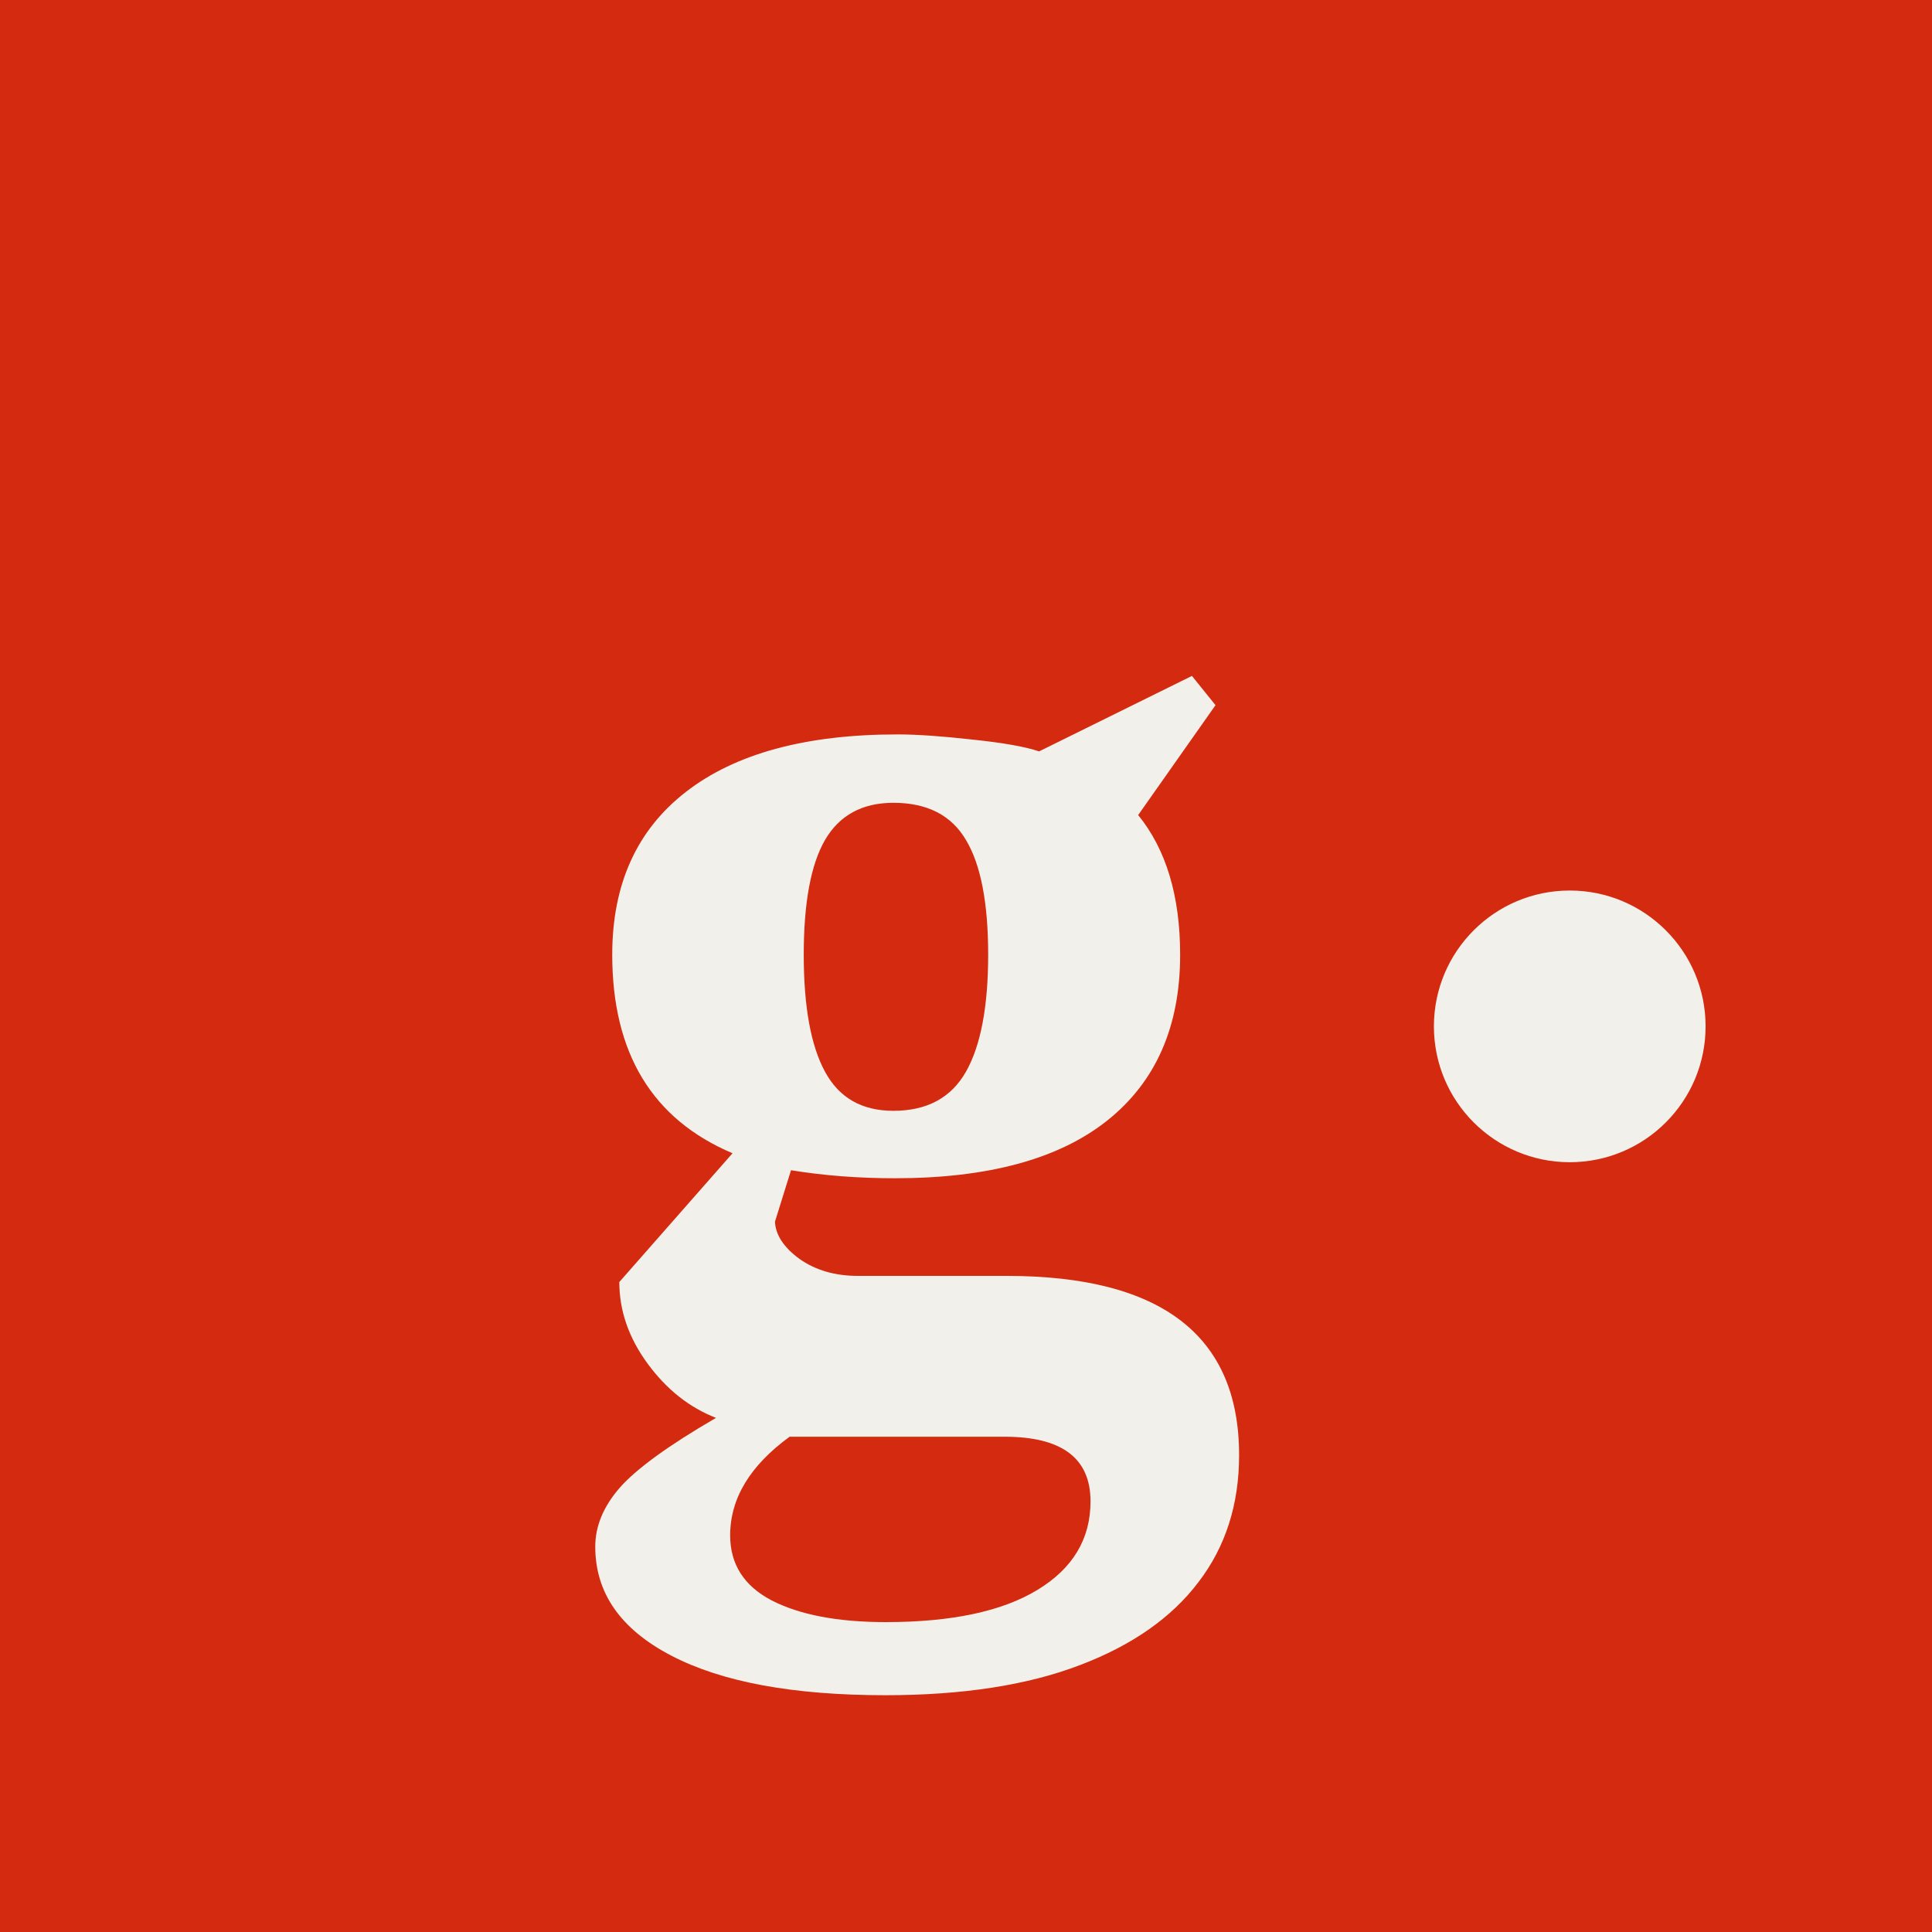
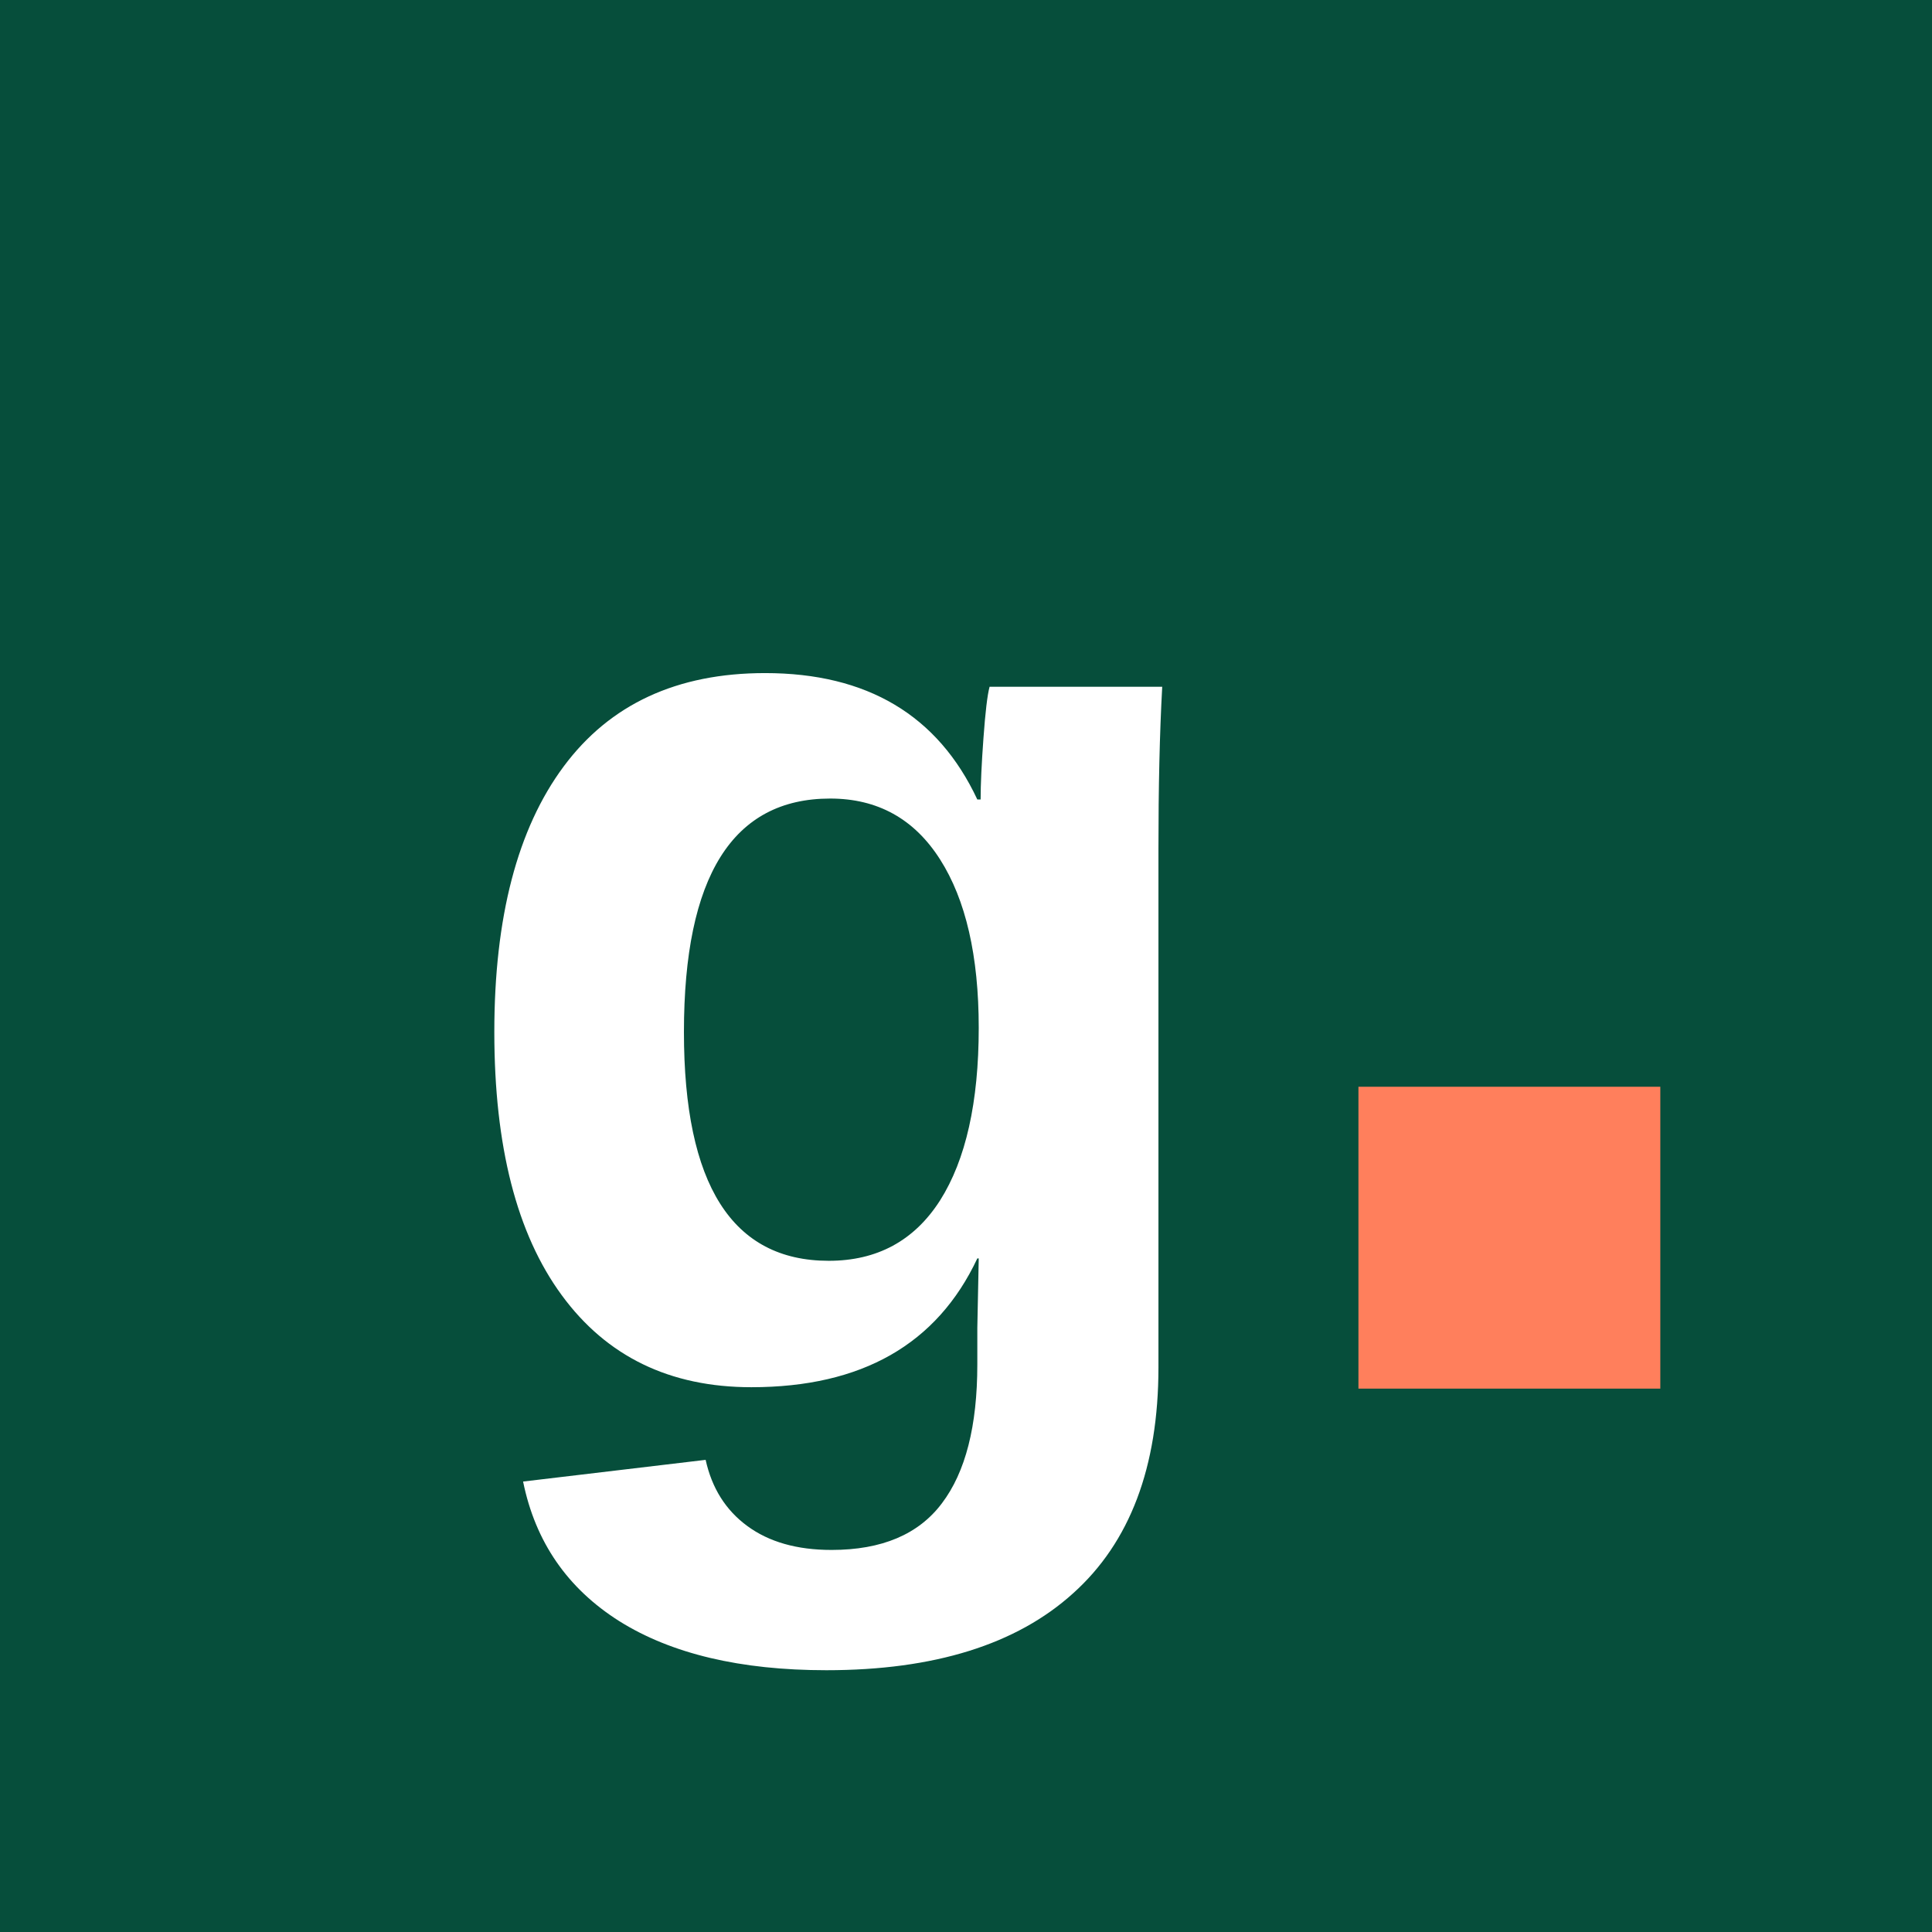
<svg xmlns="http://www.w3.org/2000/svg" viewBox="0 0 64 64">
-   <rect width="64" height="64" fill="#d42b10" />
-   <text x="30" y="46" text-anchor="middle" font-family="Georgia, 'Times New Roman', serif" font-weight="700" font-size="46" fill="#f1f0ea">g</text>
-   <circle cx="52" cy="34" r="4.5" fill="#f1f0ea" />
+   <rect width="64" height="64" fill="#064e3b" />
+   <text x="28" y="46" text-anchor="middle" font-family="Arial, Helvetica, sans-serif" font-weight="700" font-size="44" fill="#ffffff">g</text>
+   <rect x="45" y="36" width="10" height="10" fill="#ff7f5c" />
</svg>
